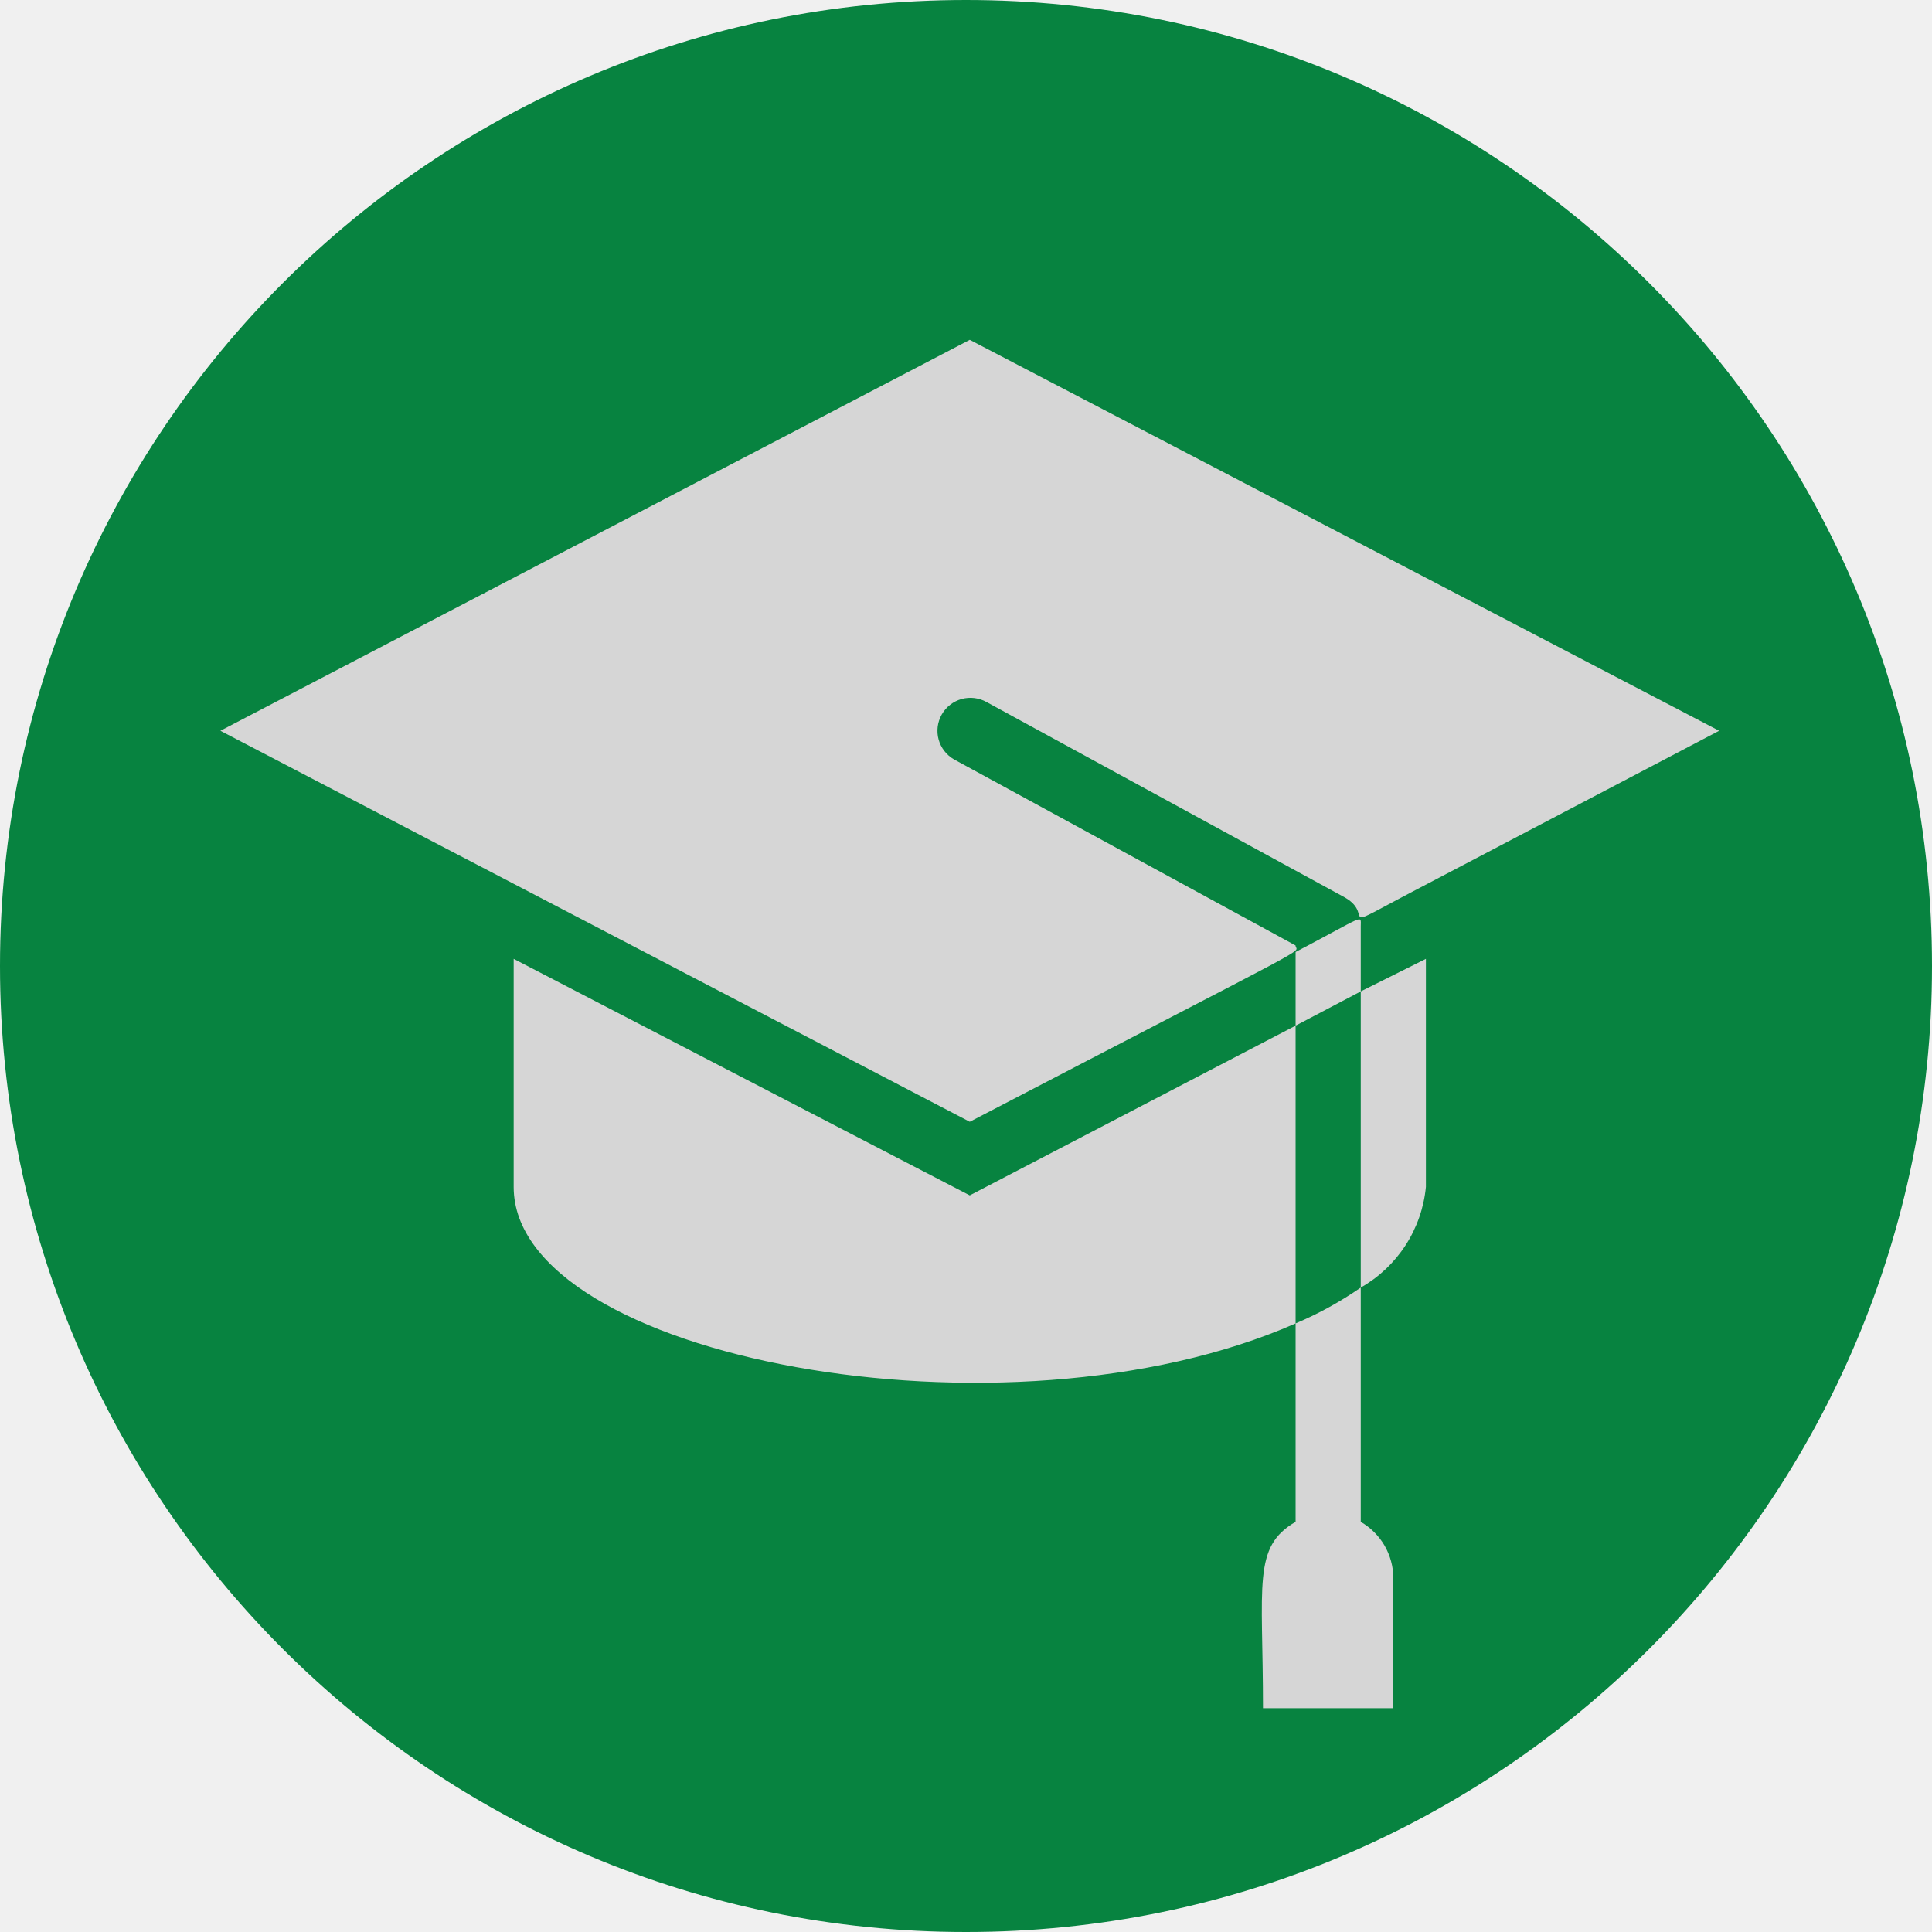
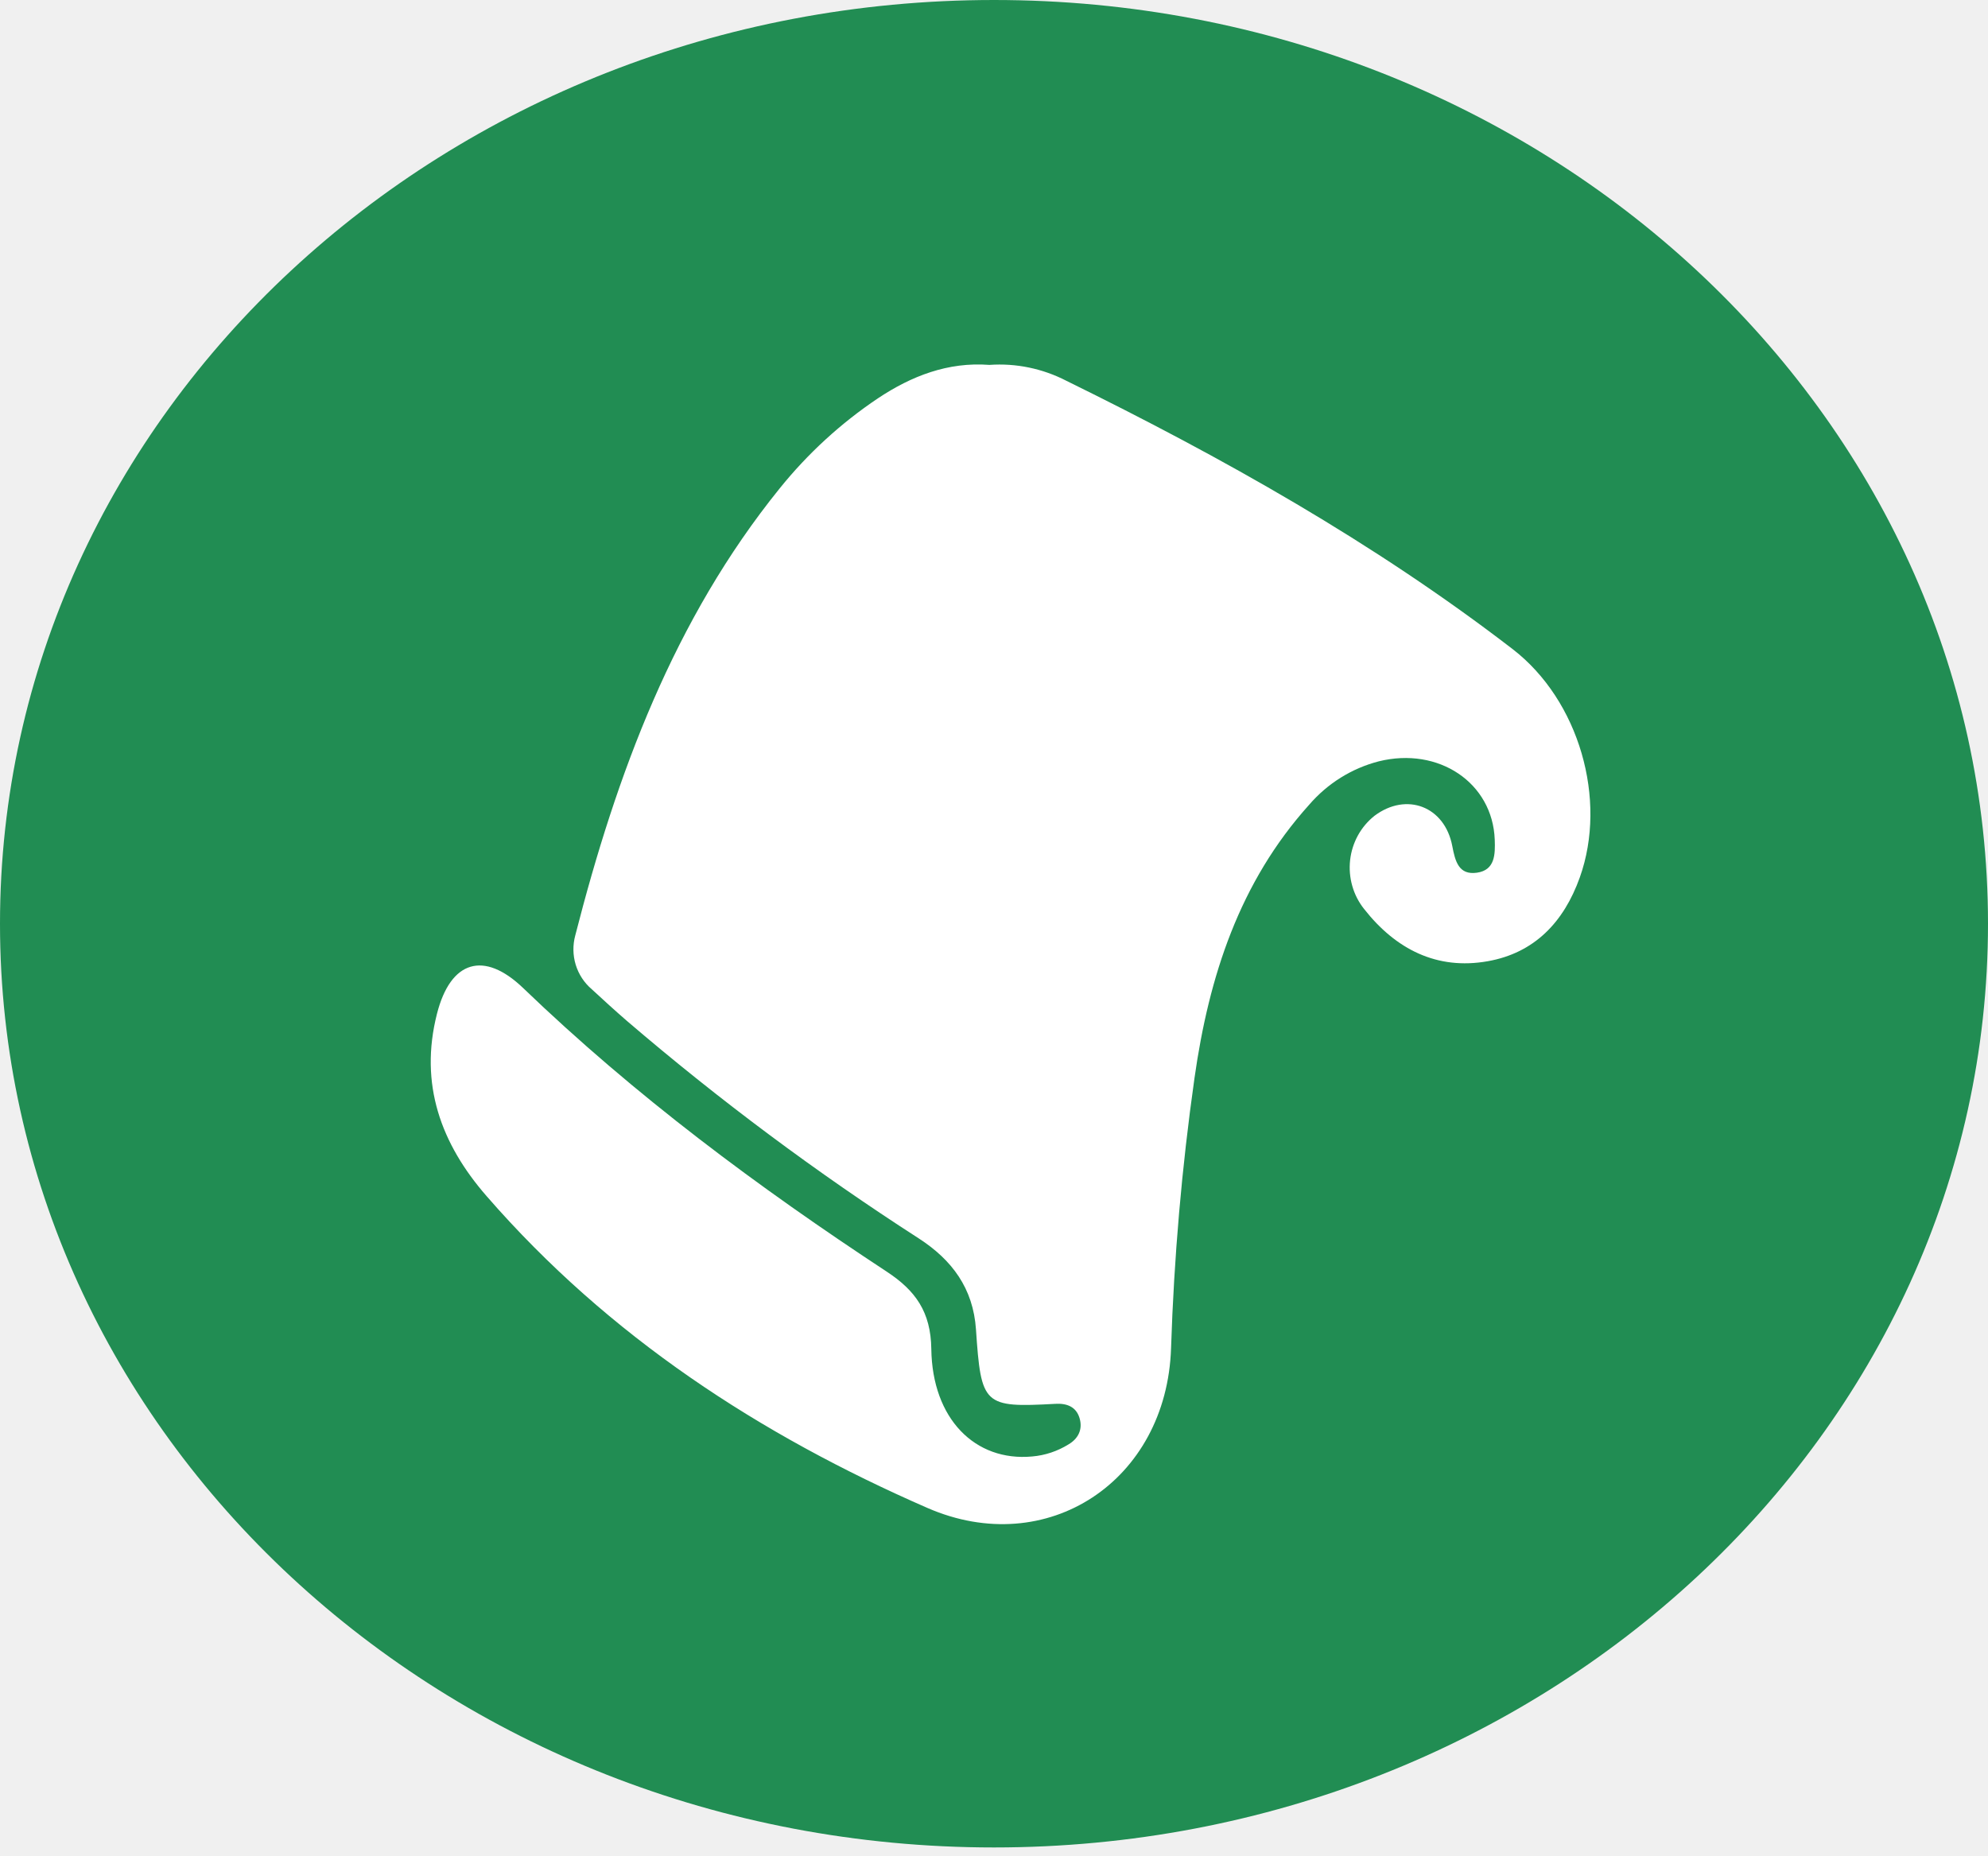
- <svg xmlns="http://www.w3.org/2000/svg" width="40" height="40" viewBox="0 0 40 40" fill="none">
-   <g id="Group 53">
+ <svg xmlns="http://www.w3.org/2000/svg" width="60" height="56" viewBox="0 0 60 56" fill="none">
+   <g id="dark_answered">
    <g id="Group 48">
-       <circle id="Ellipse 7" cx="20" cy="20" r="20" fill="#078340" />
-       <g id="Graduation Cap">
-         <path id="Vector" d="M35.593 15.13L20.078 7.036L4.563 15.13L20.078 23.225C27.572 19.319 26.823 19.771 26.823 19.575L19.754 15.724C19.597 15.634 19.481 15.486 19.433 15.311C19.385 15.137 19.409 14.95 19.498 14.793C19.587 14.636 19.736 14.52 19.91 14.472C20.085 14.424 20.271 14.447 20.429 14.537L27.849 18.584C28.523 18.975 27.485 19.373 29.549 18.301L35.593 15.13Z" fill="#D6D6D6" />
-         <path id="Vector_2" d="M20.078 24.749L10.635 19.852V24.574C10.635 28.108 20.82 30.044 26.824 27.4V21.235L20.078 24.749ZM29.522 24.574V19.852L28.173 20.526V26.658C28.548 26.444 28.867 26.143 29.102 25.78C29.336 25.418 29.48 25.004 29.522 24.574ZM26.824 21.235L28.173 20.526V19.177C28.173 18.928 28.281 18.948 26.824 19.71V21.235ZM26.824 31.508C25.927 32.027 26.149 32.796 26.149 35.366H28.848V32.668C28.846 32.433 28.783 32.202 28.665 31.998C28.546 31.795 28.377 31.626 28.173 31.508V26.658C27.75 26.951 27.298 27.2 26.824 27.4V31.508Z" fill="#D6D6D6" />
-       </g>
+       <ellipse id="Ellipse 7" cx="30" cy="27.879" rx="30" ry="27.879" fill="#218D53" />
+       <path id="Vector" d="M29.861 11.013C30.665 10.956 31.469 11.123 32.189 11.495C36.895 13.807 41.464 16.369 45.652 19.59C47.661 21.137 48.519 24.131 47.681 26.479C47.197 27.837 46.304 28.764 44.9 29.011C43.367 29.283 42.124 28.649 41.171 27.435C41.008 27.231 40.886 26.995 40.814 26.741C40.741 26.488 40.719 26.222 40.748 25.959C40.777 25.697 40.858 25.443 40.984 25.213C41.111 24.983 41.282 24.781 41.486 24.62C42.45 23.899 43.603 24.336 43.831 25.533C43.919 25.996 44.027 26.418 44.576 26.339C45.124 26.261 45.129 25.784 45.113 25.342C45.05 23.626 43.421 22.528 41.609 22.979C40.797 23.189 40.066 23.645 39.511 24.289C37.408 26.626 36.486 29.469 36.051 32.537C35.668 35.237 35.432 37.957 35.344 40.684C35.216 44.699 31.599 47.085 27.99 45.511C22.936 43.306 18.374 40.34 14.685 36.099C13.31 34.521 12.648 32.72 13.188 30.598C13.599 28.982 14.608 28.689 15.786 29.817C19.16 33.062 22.879 35.828 26.762 38.379C27.63 38.949 28.093 39.594 28.108 40.714C28.136 42.821 29.428 44.117 31.151 43.958C31.54 43.925 31.915 43.8 32.249 43.593C32.54 43.422 32.686 43.142 32.581 42.797C32.477 42.452 32.192 42.35 31.855 42.369C29.683 42.488 29.611 42.417 29.456 40.123C29.372 38.886 28.735 38.027 27.729 37.376C24.652 35.395 21.71 33.202 18.922 30.813C18.563 30.502 18.211 30.181 17.861 29.857C17.634 29.664 17.465 29.408 17.376 29.119C17.288 28.83 17.283 28.521 17.363 28.229C18.613 23.348 20.34 18.692 23.531 14.741C24.381 13.686 25.382 12.769 26.498 12.021C27.506 11.35 28.61 10.918 29.861 11.013Z" fill="white" />
    </g>
  </g>
</svg>
